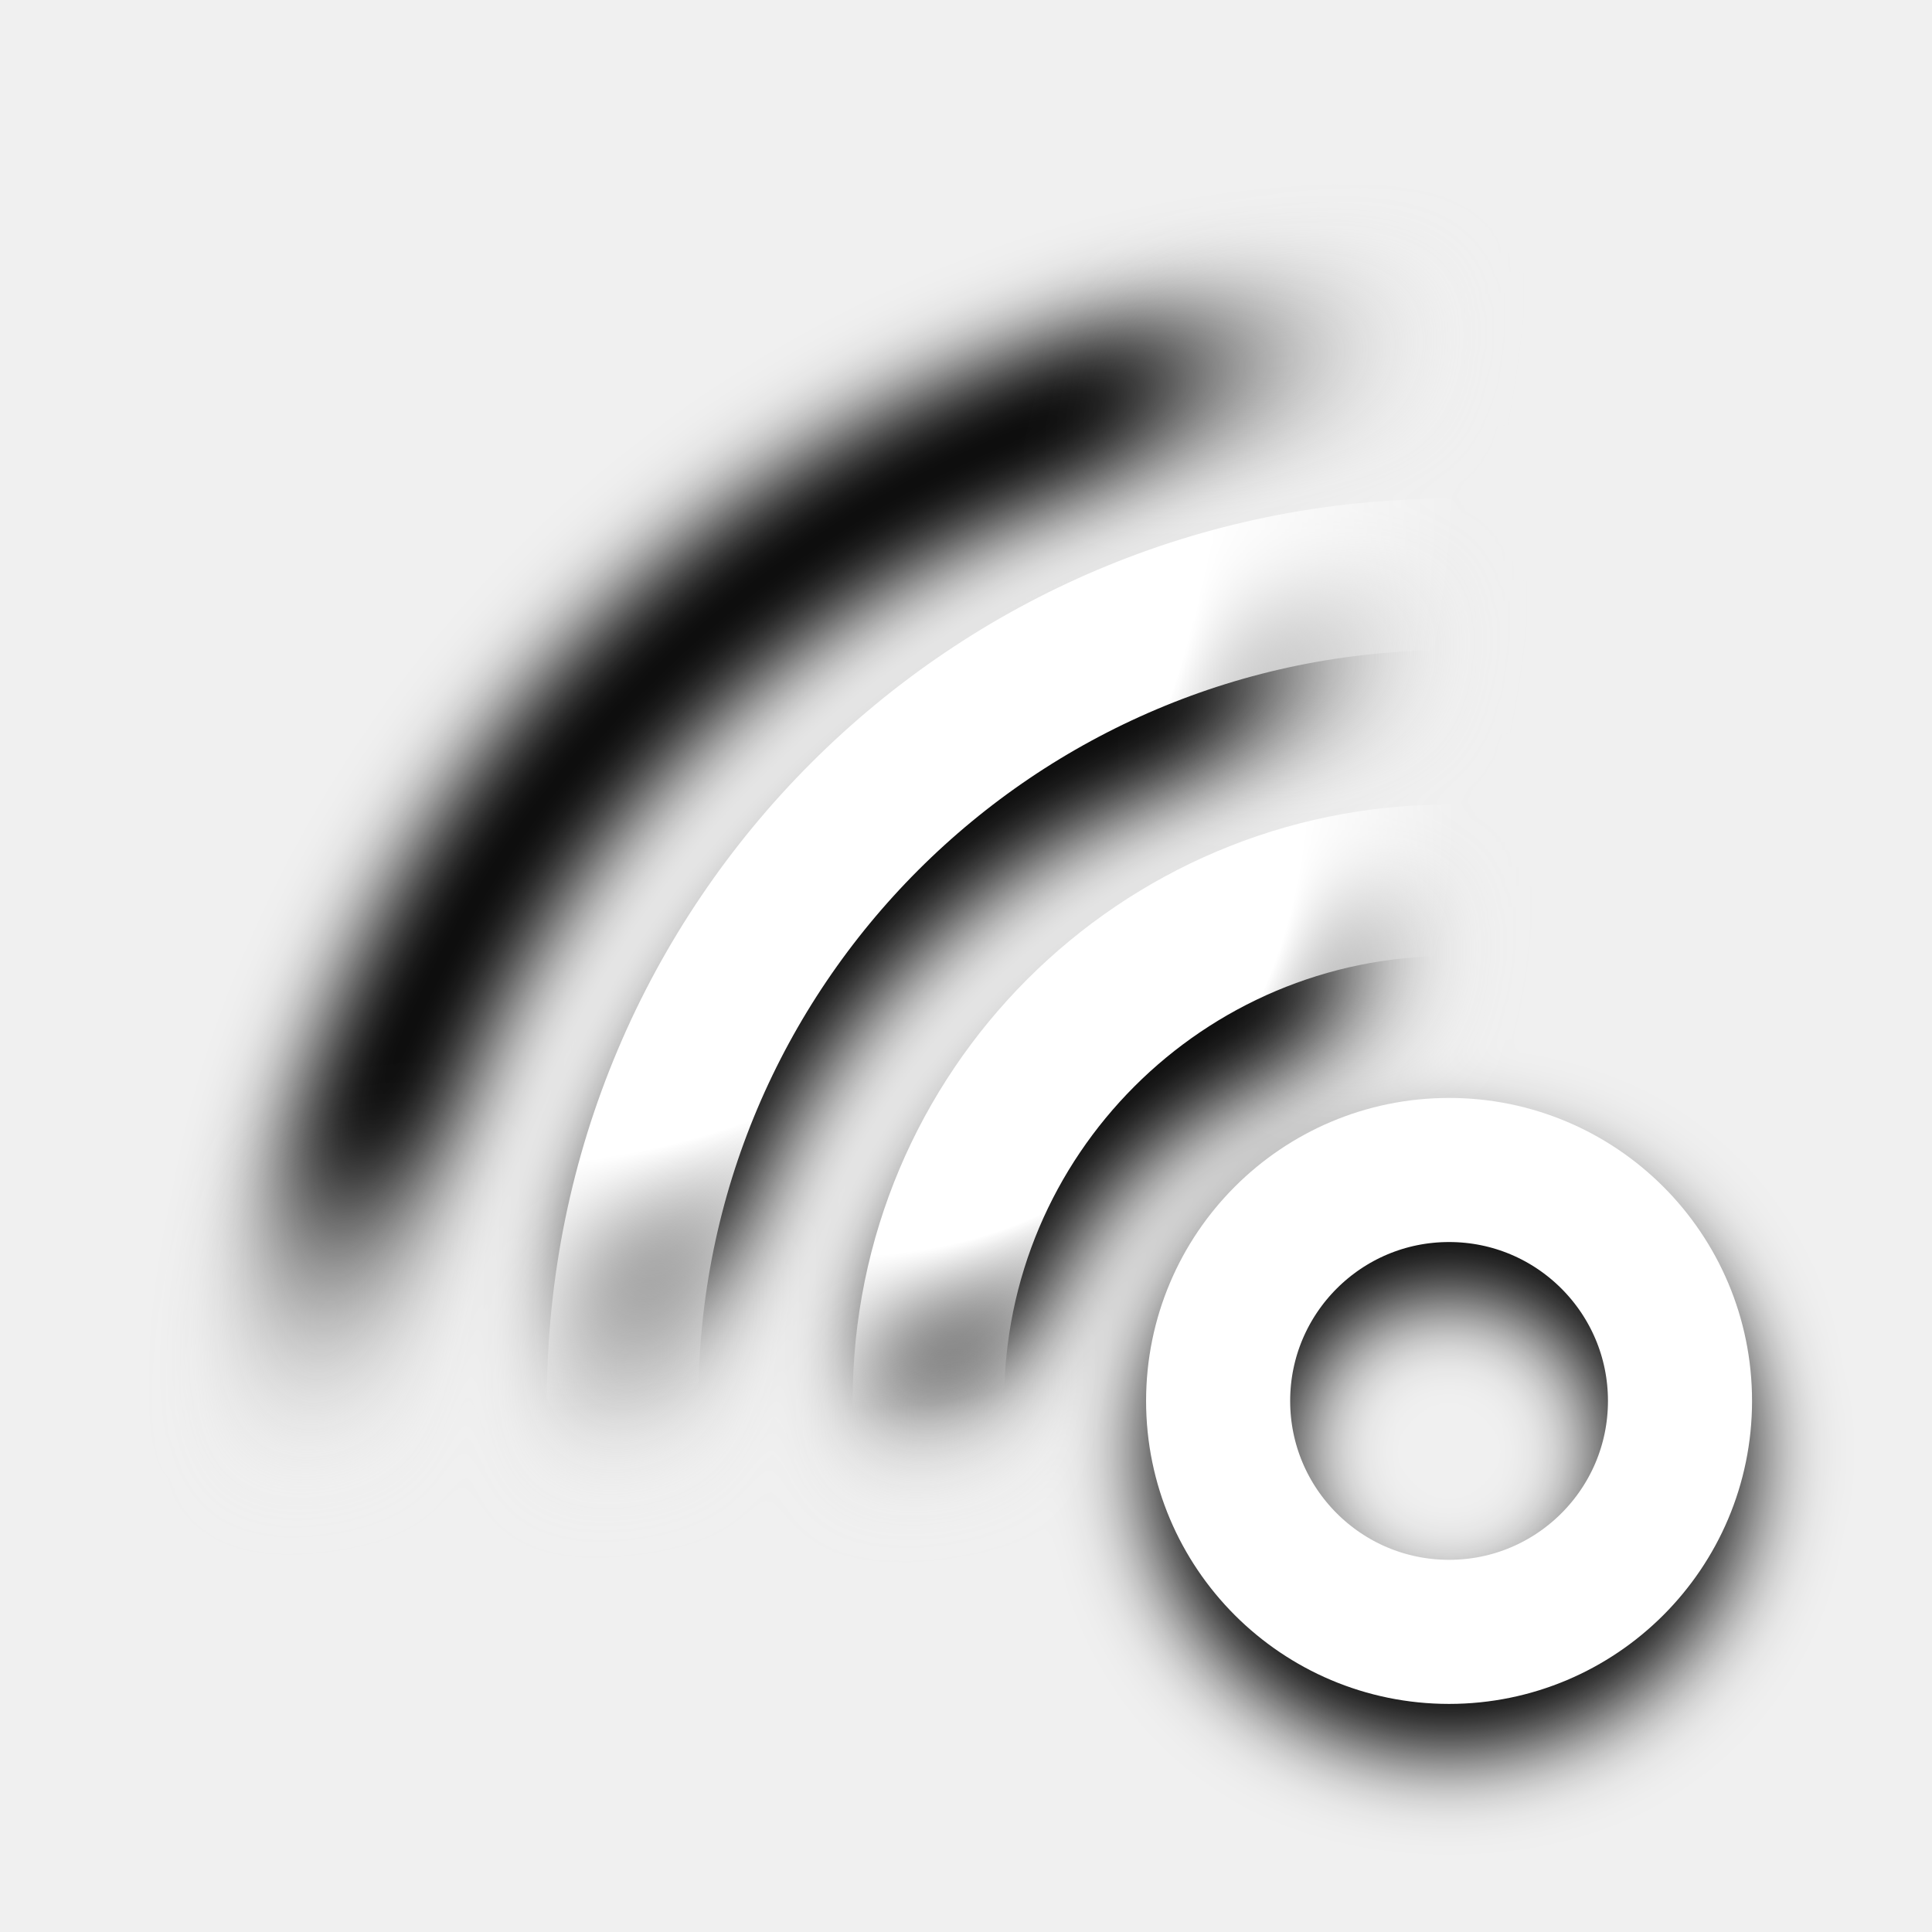
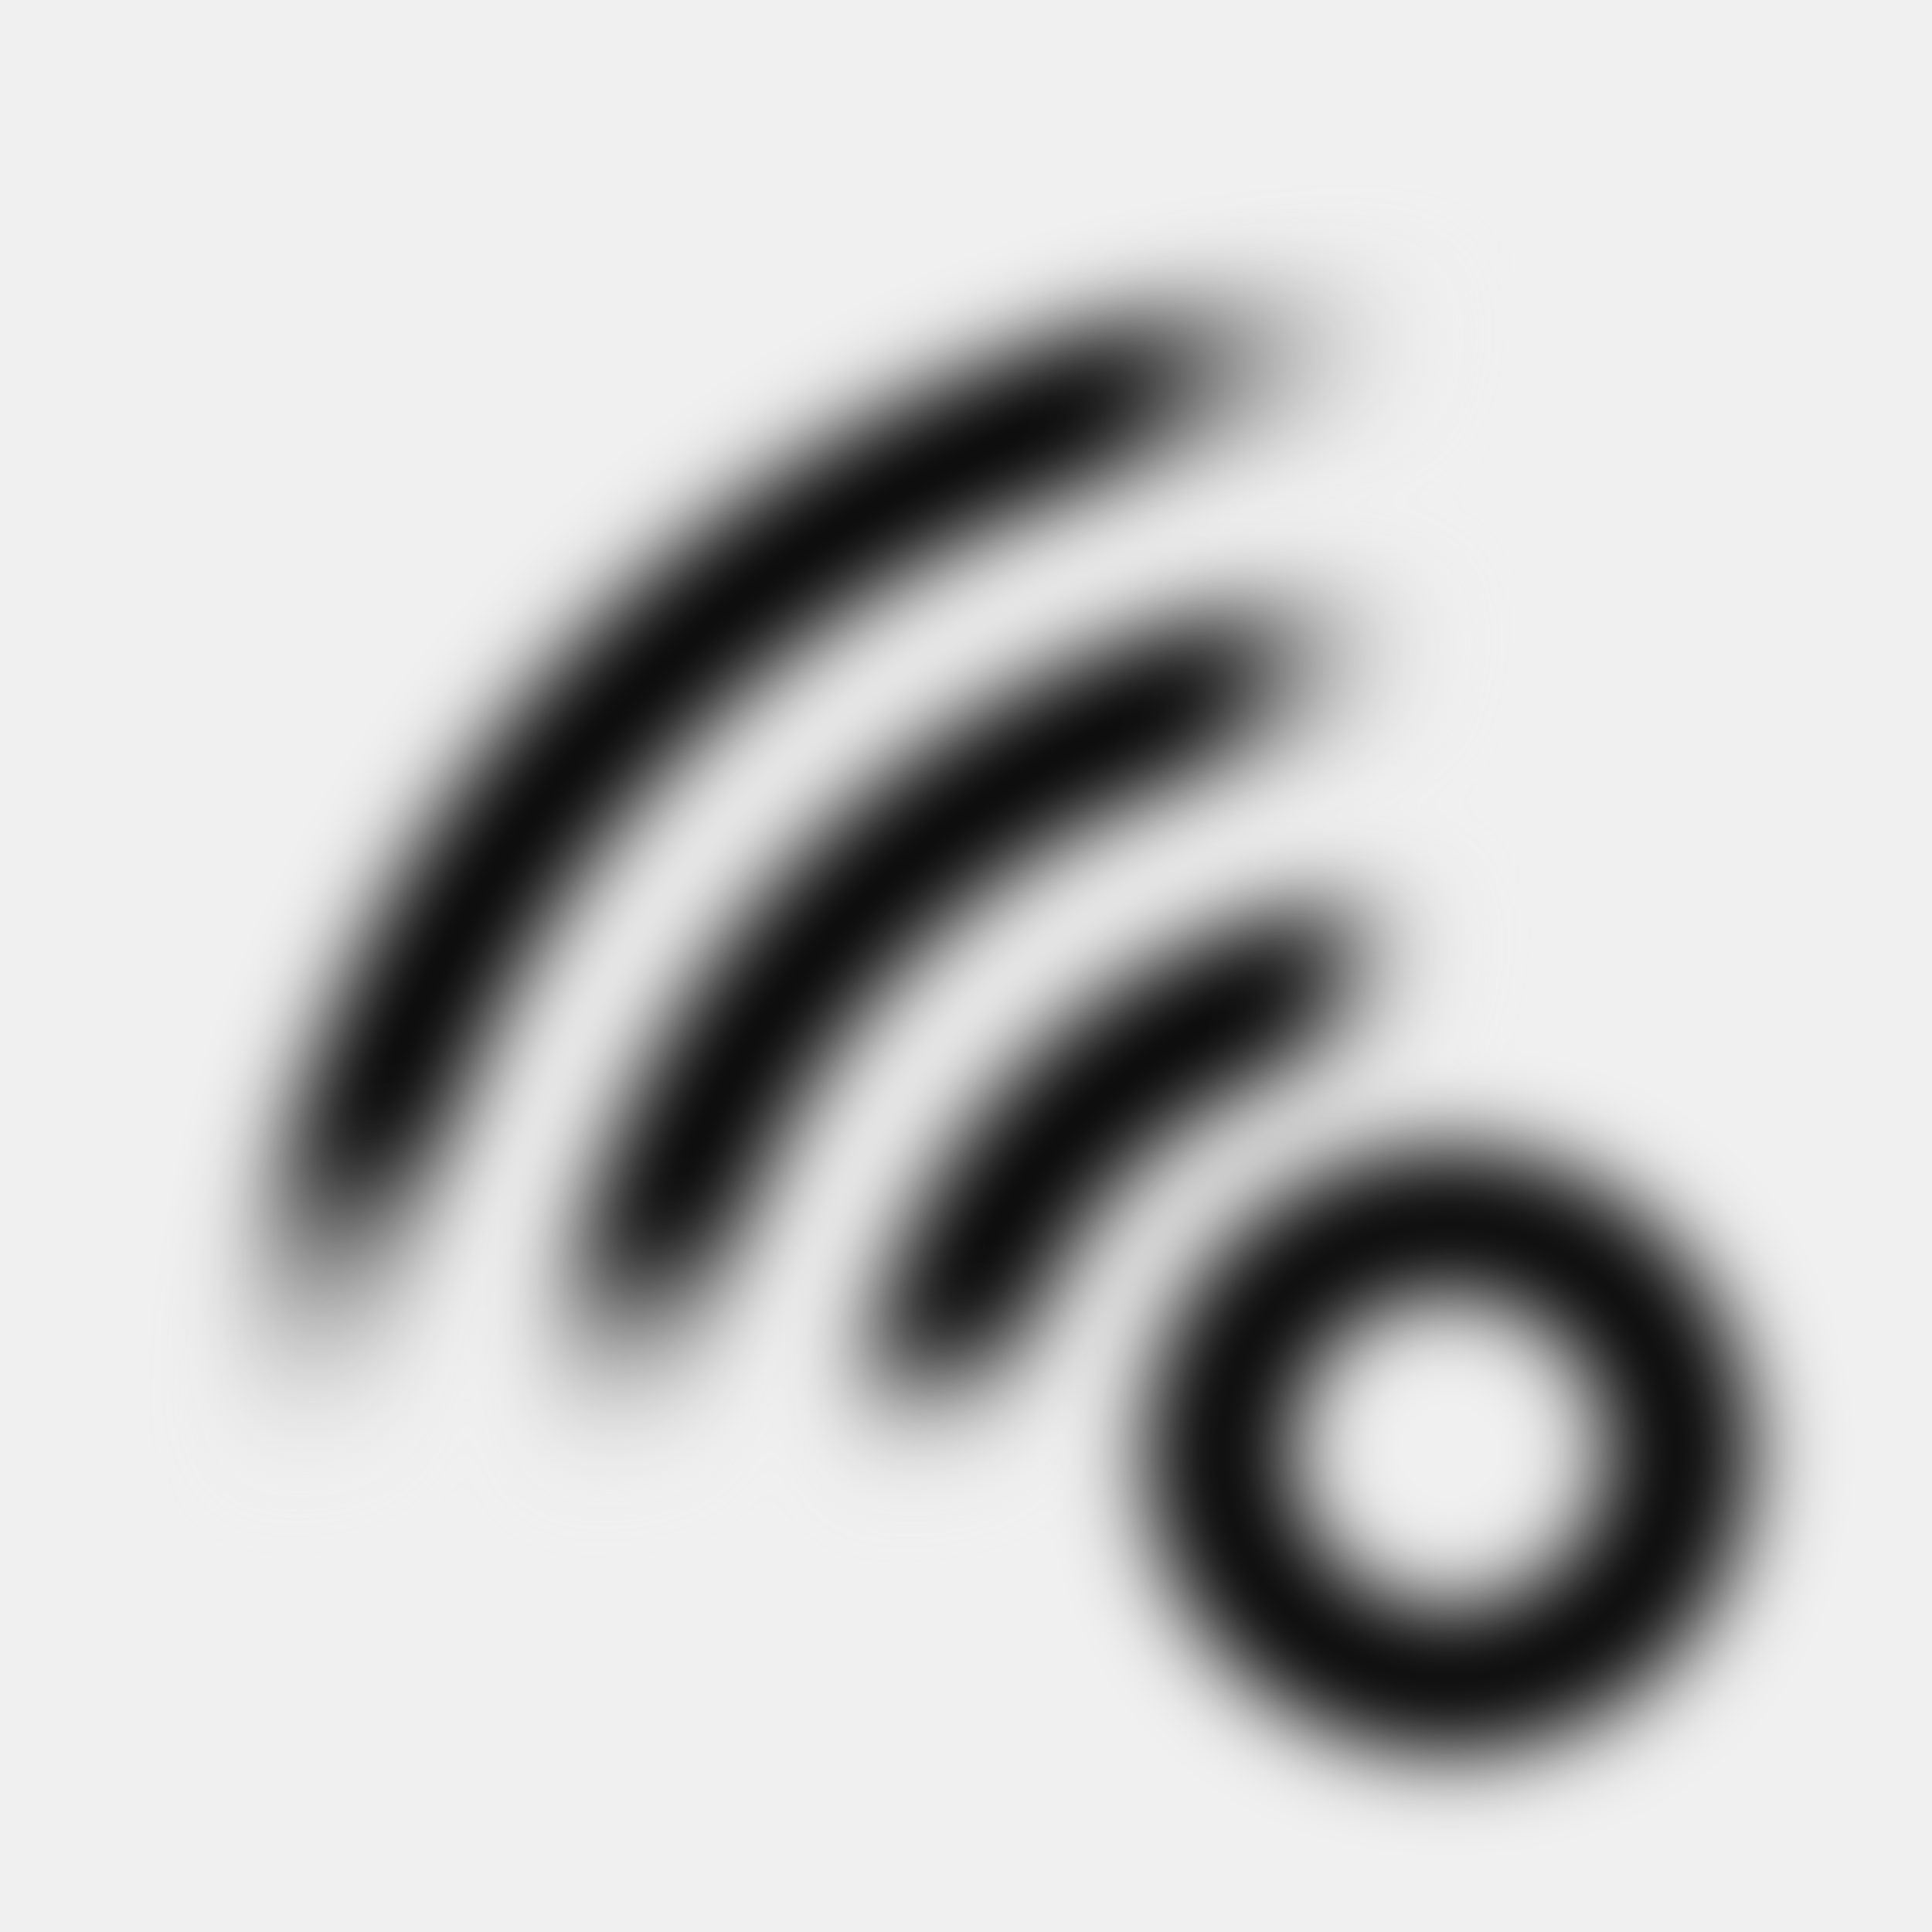
<svg xmlns="http://www.w3.org/2000/svg" xmlns:xlink="http://www.w3.org/1999/xlink" width="12mm" height="12mm" viewBox="0 0 12 12" version="1.1" id="svg1">
  <defs id="defs1">
    <linearGradient id="linearGradient17">
      <stop style="stop-color:#000000;stop-opacity:1;" offset="0.366" id="stop16" />
      <stop style="stop-color:#ffffff;stop-opacity:0;" offset="0.494" id="stop17" />
    </linearGradient>
    <linearGradient id="linearGradient15">
      <stop style="stop-color:#000000;stop-opacity:1;" offset="0.368" id="stop14" />
      <stop style="stop-color:#ffffff;stop-opacity:0;" offset="0.494" id="stop15" />
    </linearGradient>
    <linearGradient id="linearGradient13">
      <stop style="stop-color:#000000;stop-opacity:1;" offset="0.371" id="stop12" />
      <stop style="stop-color:#ffffff;stop-opacity:0;" offset="0.494" id="stop13" />
    </linearGradient>
    <linearGradient id="linearGradient11">
      <stop style="stop-color:#ffffff;stop-opacity:1;" offset="0.347" id="stop10" />
      <stop style="stop-color:#ffffff;stop-opacity:0;" offset="0.494" id="stop11" />
    </linearGradient>
    <linearGradient id="linearGradient9">
      <stop style="stop-color:#ffffff;stop-opacity:1;" offset="0.366" id="stop8" />
      <stop style="stop-color:#ffffff;stop-opacity:0;" offset="0.494" id="stop9" />
    </linearGradient>
    <linearGradient id="linearGradient2">
      <stop style="stop-color:#ffffff;stop-opacity:1;" offset="0.369" id="stop2" />
      <stop style="stop-color:#ffffff;stop-opacity:0;" offset="0.494" id="stop3" />
    </linearGradient>
    <radialGradient xlink:href="#linearGradient2" id="radialGradient3" cx="5.936" cy="6.064" fx="5.936" fy="6.064" r="3.936" gradientUnits="userSpaceOnUse" gradientTransform="matrix(2.255096,0,0,2.255096,-6.298196,-8.762953)" />
    <radialGradient xlink:href="#linearGradient9" id="radialGradient4" gradientUnits="userSpaceOnUse" gradientTransform="matrix(3.579452,0,0,3.579452,-11.61518,-19.33825)" cx="5.936" cy="6.064" fx="5.936" fy="6.064" r="3.936" />
    <radialGradient xlink:href="#linearGradient11" id="radialGradient5" gradientUnits="userSpaceOnUse" gradientTransform="matrix(4.914547,0,0,4.914547,-16.97527,-29.9993)" cx="5.936" cy="6.064" fx="5.936" fy="6.064" r="3.936" />
    <radialGradient xlink:href="#linearGradient13" id="radialGradient3-6" cx="5.936" cy="6.064" fx="5.936" fy="6.064" r="3.936" gradientUnits="userSpaceOnUse" gradientTransform="matrix(2.255096,0,0,2.255096,-6.298196,-8.762953)" />
    <radialGradient xlink:href="#linearGradient15" id="radialGradient4-1" gradientUnits="userSpaceOnUse" gradientTransform="matrix(3.579452,0,0,3.579452,-11.61518,-19.33825)" cx="5.936" cy="6.064" fx="5.936" fy="6.064" r="3.936" />
    <radialGradient xlink:href="#linearGradient17" id="radialGradient5-0" gradientUnits="userSpaceOnUse" gradientTransform="matrix(4.914547,0,0,4.914547,-16.97527,-29.9993)" cx="5.936" cy="6.064" fx="5.936" fy="6.064" r="3.936" />
    <filter style="color-interpolation-filters:sRGB" id="filter17" x="-0.079" y="-0.079" width="1.158" height="1.158">
      <feGaussianBlur stdDeviation="0.312" id="feGaussianBlur17" />
    </filter>
  </defs>
  <g id="g8" transform="matrix(-0.8548265,0,0,0.8548265,11.35546,0.7985314)">
    <g id="g8-0" style="filter:url(#filter17)" transform="translate(0,0.5997268)">
      <circle style="fill:none;stroke:#000000;stroke-width:1.047;stroke-dasharray:none;stroke-opacity:1" id="circle5-6" cx="2.755" cy="9.011" r="1.678" />
      <circle style="fill:none;stroke:url(#radialGradient3-6);stroke-width:1.101;stroke-dasharray:none;stroke-opacity:1" id="circle6-2" cx="2.755" cy="9.245" r="3.783" />
      <circle style="fill:none;stroke:url(#radialGradient4-1);stroke-width:1.101;stroke-dasharray:none;stroke-opacity:1" id="circle7-6" cx="2.755" cy="9.245" r="6.005" />
      <circle style="fill:none;stroke:url(#radialGradient5-0);stroke-width:1.101;stroke-dasharray:none;stroke-opacity:1" id="circle8-1" cx="2.755" cy="9.245" r="8.245" />
    </g>
-     <circle style="fill:none;stroke:#ffffff;stroke-width:1.047;stroke-dasharray:none;stroke-opacity:1" id="circle5" cx="2.755" cy="9.245" r="1.678" />
-     <circle style="fill:none;stroke:url(#radialGradient3);stroke-width:1.101;stroke-dasharray:none;stroke-opacity:1" id="circle6" cx="2.755" cy="9.245" r="3.783" />
-     <circle style="fill:none;stroke:url(#radialGradient4);stroke-width:1.101;stroke-dasharray:none;stroke-opacity:1" id="circle7" cx="2.755" cy="9.245" r="6.005" />
-     <circle style="display:none;opacity:1;fill:none;stroke:url(#radialGradient5);stroke-width:1.101;stroke-dasharray:none;stroke-opacity:1" id="circle8" cx="2.755" cy="9.245" r="8.245" />
+     <circle style="display:none;fill:none;stroke:#ffffff;stroke-width:1.047;stroke-dasharray:none;stroke-opacity:1" id="circle5" cx="2.755" cy="9.245" r="1.678" />
+     <circle style="display:none;fill:none;stroke:url(#radialGradient3);stroke-width:1.101;stroke-dasharray:none;stroke-opacity:1" id="circle6" cx="2.755" cy="9.245" r="3.783" />
+     <circle style="display:none;fill:none;stroke:url(#radialGradient4);stroke-width:1.101;stroke-dasharray:none;stroke-opacity:1" id="circle7" cx="2.755" cy="9.245" r="6.005" />
+     <circle style="display:none;fill:none;stroke:url(#radialGradient5);stroke-width:1.101;stroke-dasharray:none;stroke-opacity:1" id="circle8" cx="2.755" cy="9.245" r="8.245" />
  </g>
</svg>
